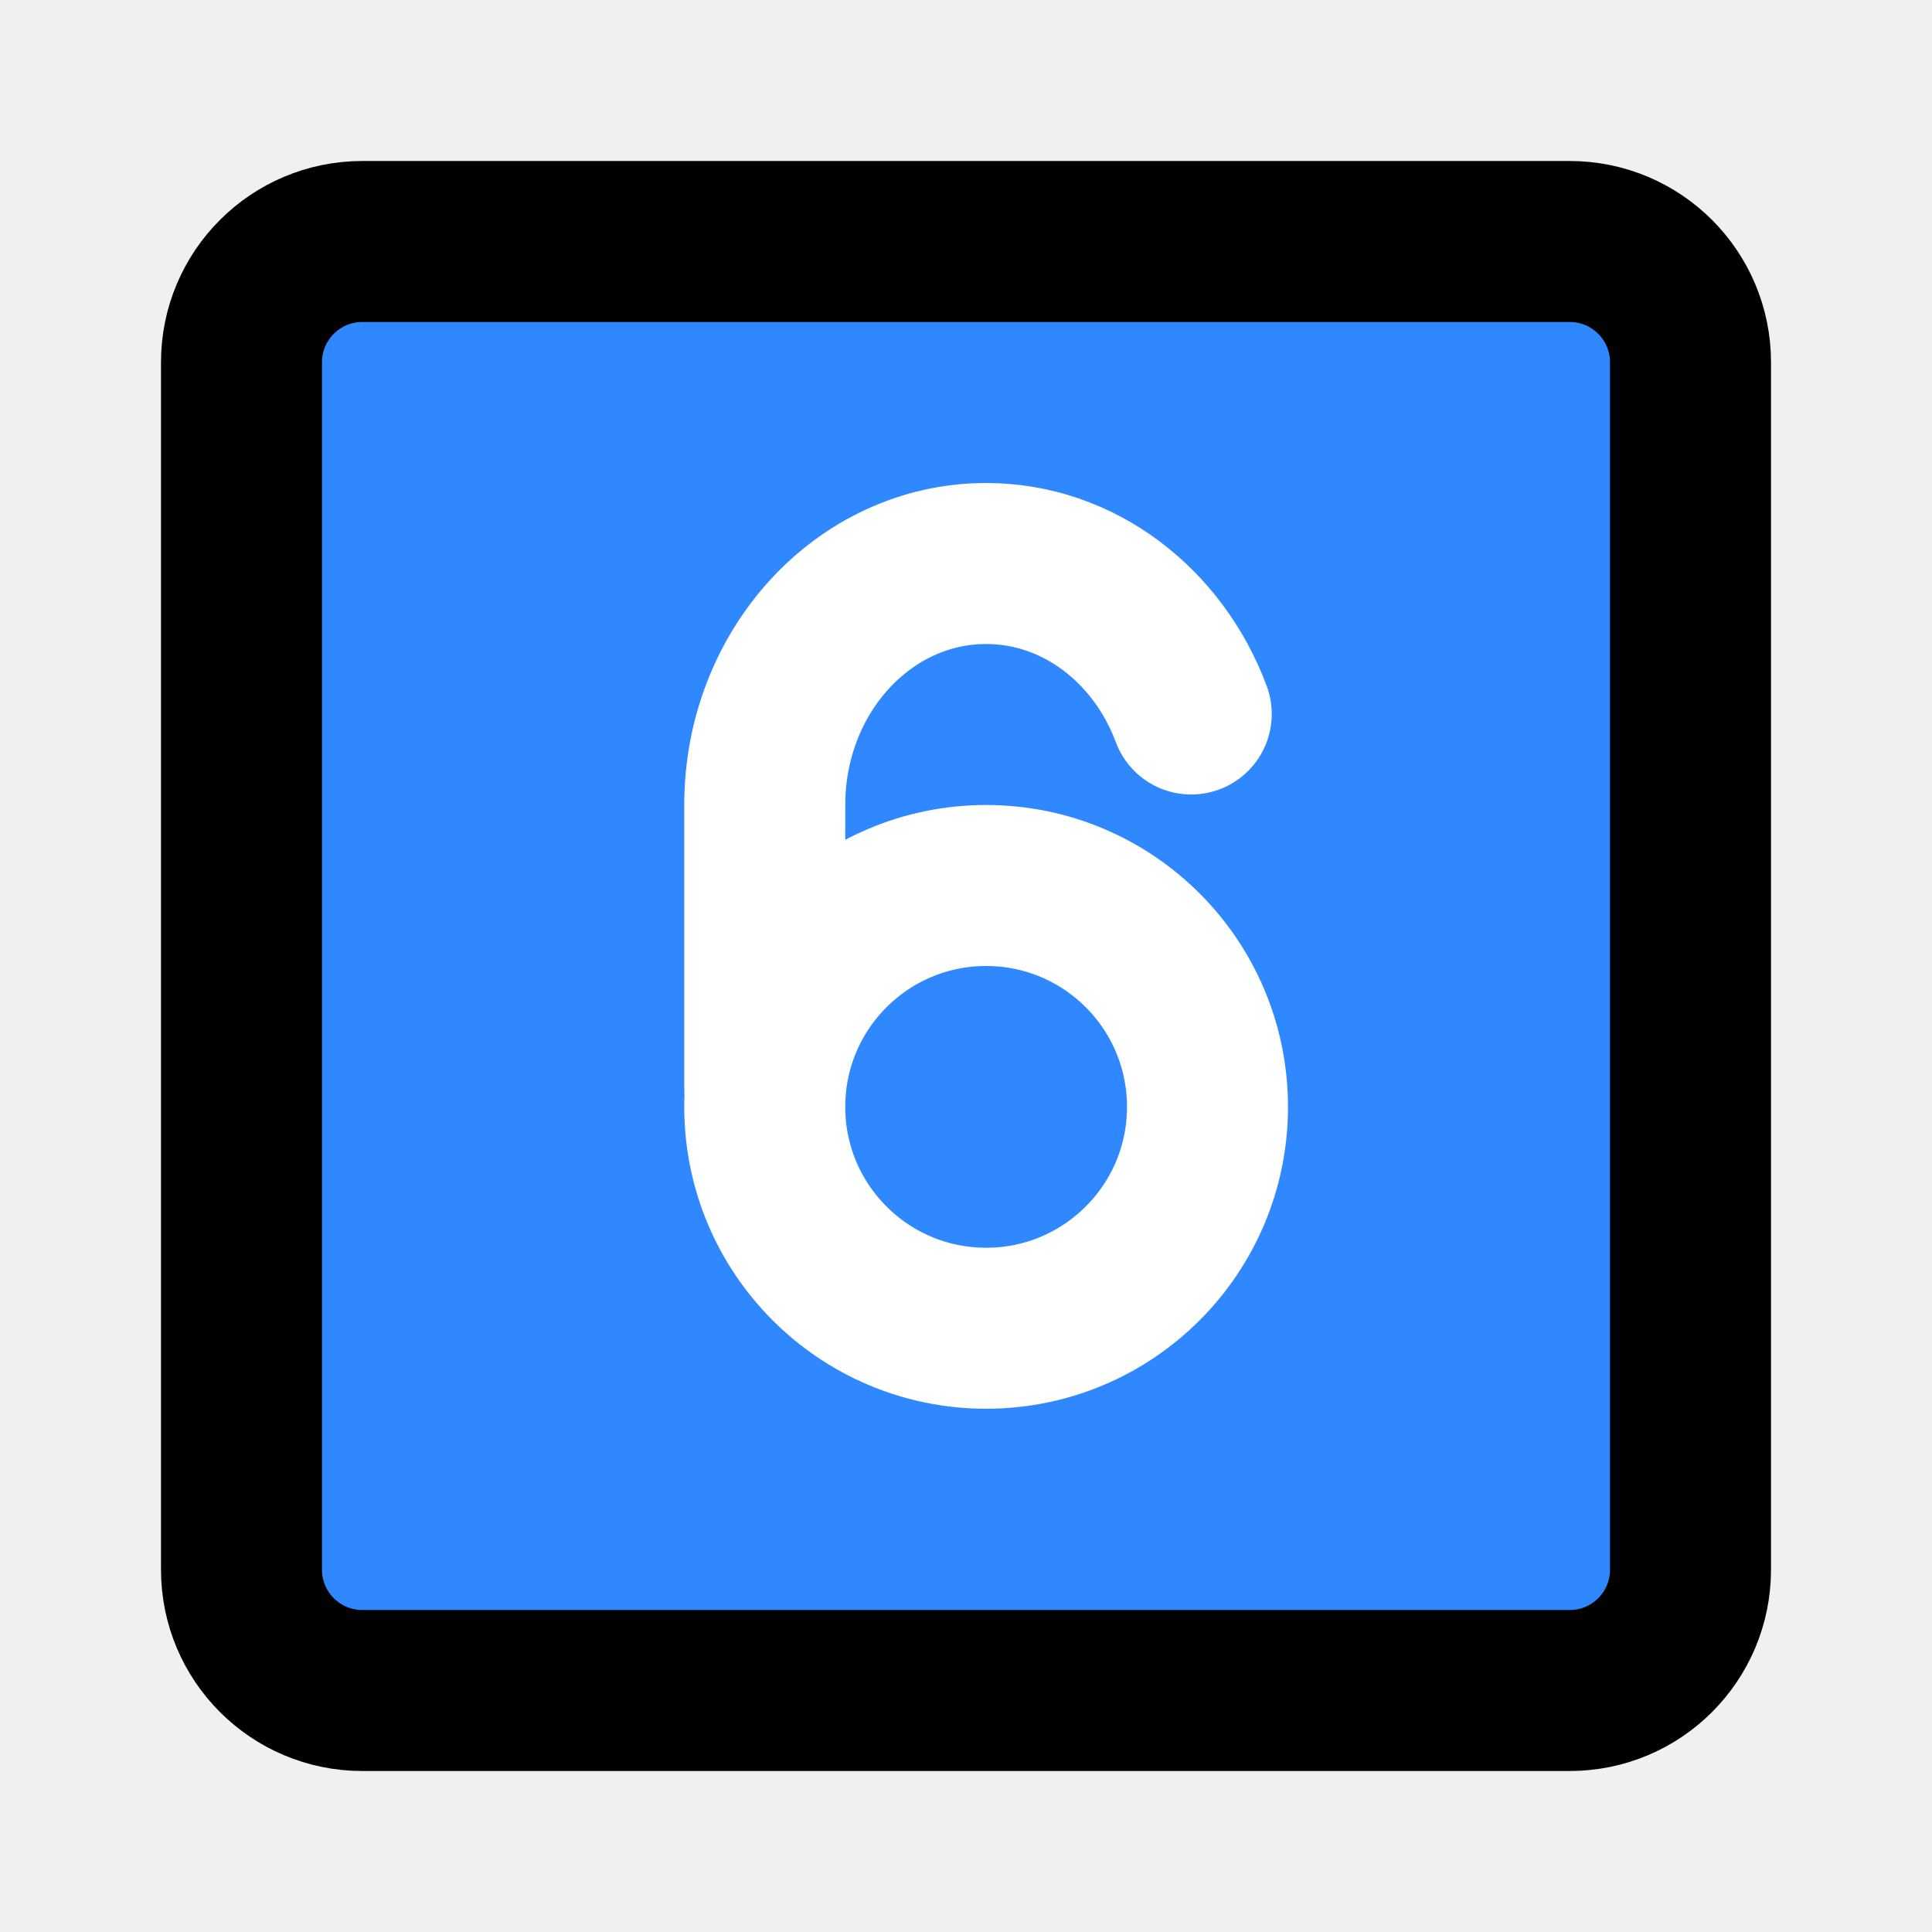
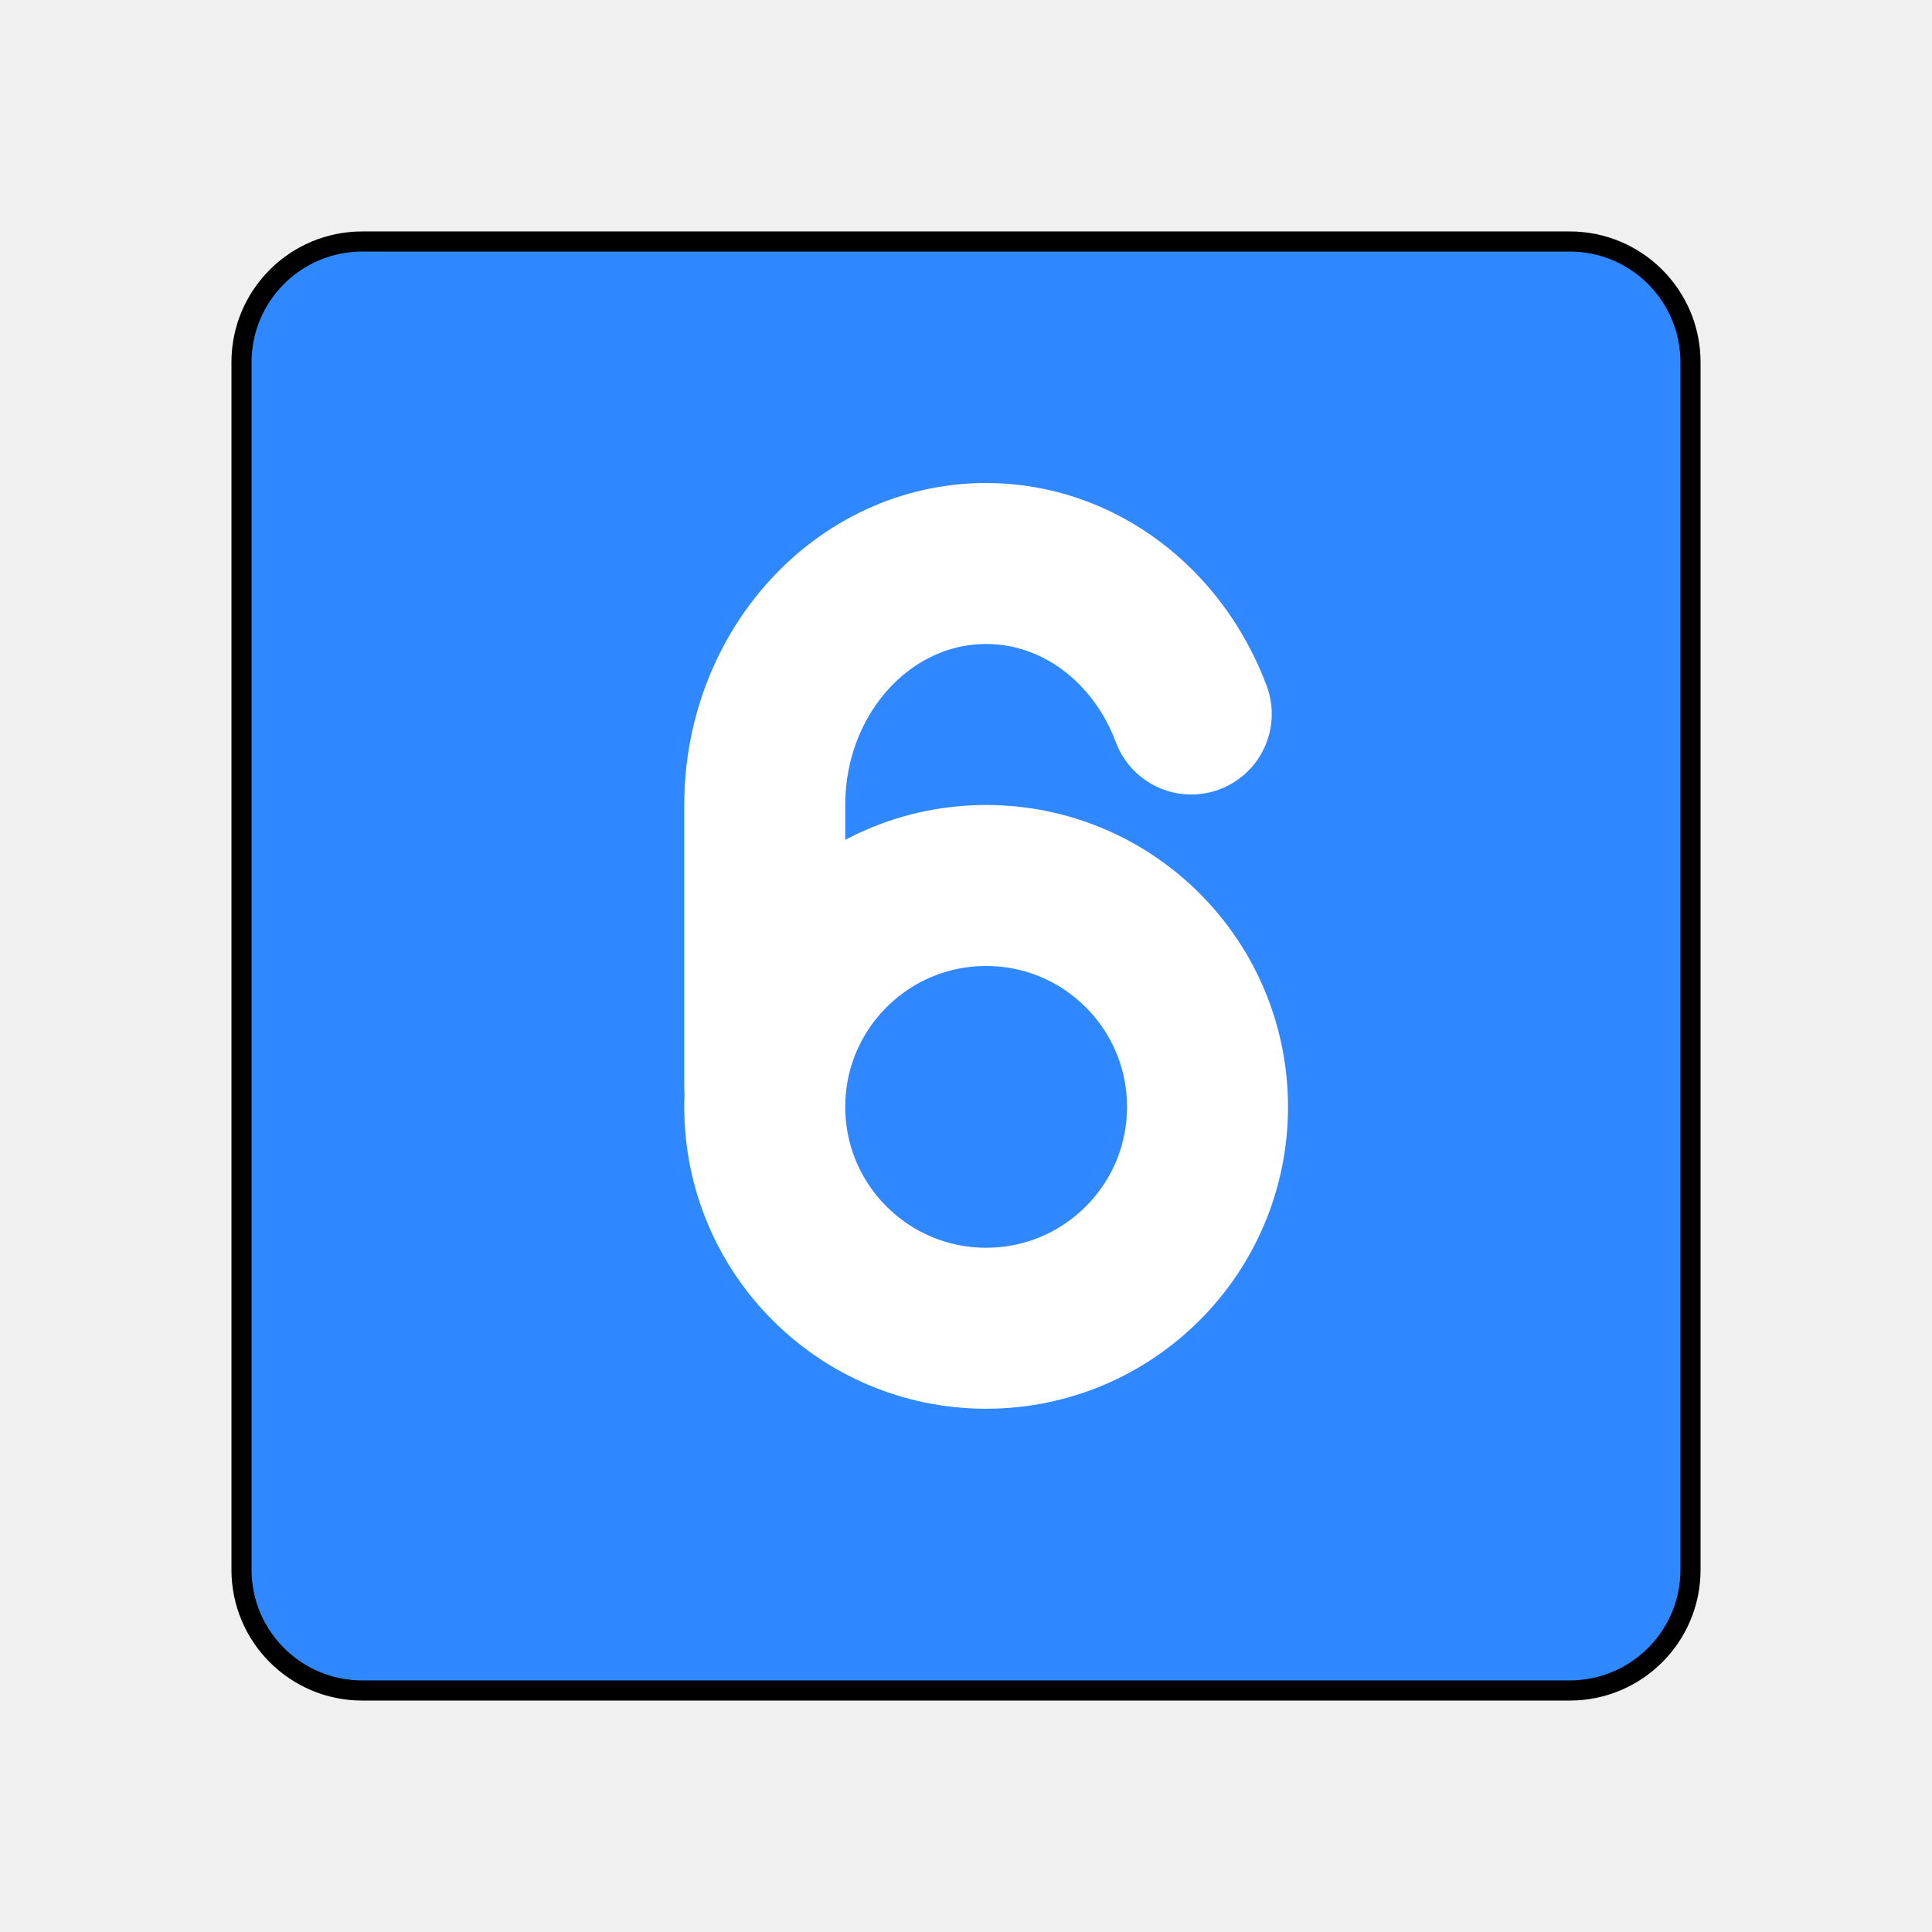
- <svg xmlns="http://www.w3.org/2000/svg" width="48px" height="48px" viewBox="0 0 48 48" fill="none">
-   <rect x="6" y="6" width="36" height="36" rx="3" fill="#2F88FF" stroke="black" stroke-width="4" stroke-linecap="round" stroke-linejoin="round" />
-   <path d="M24.5 33C27.538 33 30 30.538 30 27.5C30 24.462 27.538 22 24.5 22C21.462 22 19 24.462 19 27.5C19 30.538 21.462 33 24.5 33Z" stroke="white" stroke-width="4" />
-   <path d="M29.596 17.739C28.778 15.546 26.804 14 24.5 14C21.462 14 19 16.686 19 20V27" stroke="white" stroke-width="4" stroke-linecap="round" stroke-linejoin="round" />
+ <svg xmlns="http://www.w3.org/2000/svg" width="48px" height="48px" viewBox="0 0 48 48" fill="none" version="1.1" id="svg1147">
+   <defs id="defs1151" />
+   <rect x="6" y="6" width="36" height="36" rx="3" fill="#2f88ff" stroke="#000000" stroke-width="4" stroke-linecap="round" stroke-linejoin="round" id="rect1141" style="stroke-width:0.5;stroke-miterlimit:4;stroke-dasharray:none" />
+   <path d="M24.5 33C27.538 33 30 30.538 30 27.5C30 24.462 27.538 22 24.5 22C21.462 22 19 24.462 19 27.5C19 30.538 21.462 33 24.5 33Z" stroke="white" stroke-width="4" id="path1143" />
+   <path d="M29.596 17.739C28.778 15.546 26.804 14 24.5 14C21.462 14 19 16.686 19 20V27" stroke="white" stroke-width="4" stroke-linecap="round" stroke-linejoin="round" id="path1145" />
</svg>
